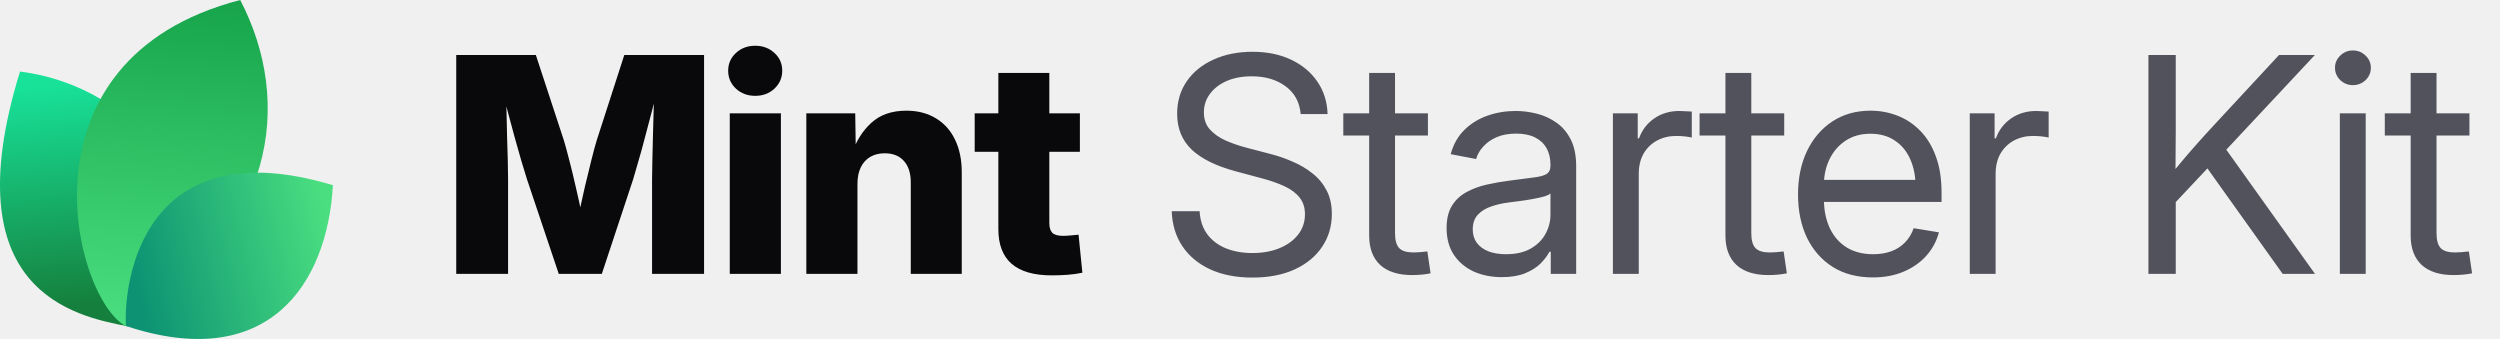
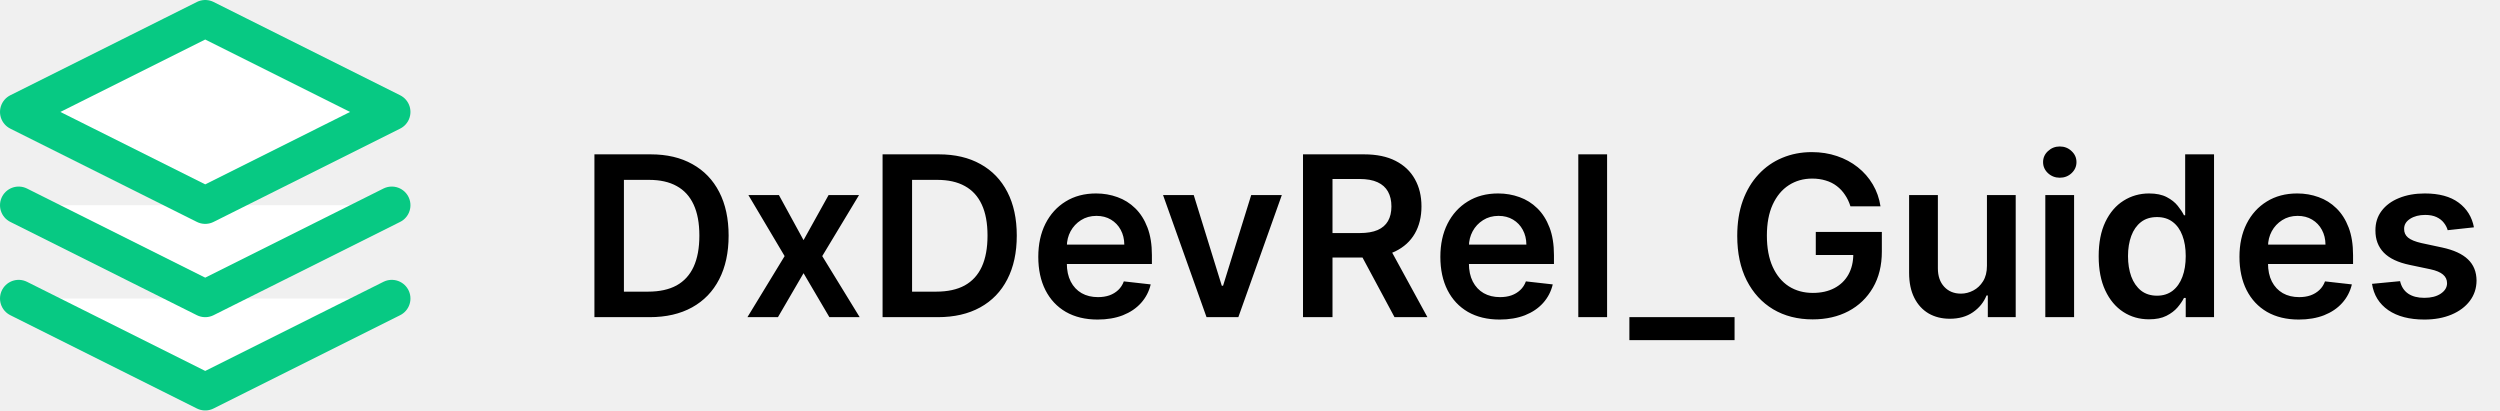
- <svg xmlns="http://www.w3.org/2000/svg" width="177" height="24" viewBox="0 0 177 24" fill="none">
-   <path d="M9.061 23.108C5.268 22.377 -3.391 20.627 1.417 5.064C9.634 6.099 16.973 14.064 9.061 23.108Z" fill="url(#paint0_linear_17557_2020)" />
-   <path d="M8.919 23.094C5.276 21.222 0.784 4.209 17.007 0C20.757 7.193 19.621 16.545 8.919 23.094Z" fill="url(#paint1_linear_17557_2020)" />
-   <path d="M8.914 23.079C8.735 19.882 10.159 9.085 23.57 13.111C23.181 20.123 18.984 26.418 8.914 23.079Z" fill="url(#paint2_linear_17557_2020)" />
-   <path d="M32.301 19.392V3.894H37.938L39.925 9.948C40.036 10.315 40.164 10.787 40.31 11.362C40.462 11.938 40.611 12.552 40.757 13.204C40.91 13.855 41.048 14.483 41.173 15.086C41.305 15.682 41.412 16.192 41.495 16.615H40.695C40.771 16.192 40.871 15.682 40.996 15.086C41.128 14.49 41.267 13.866 41.412 13.214C41.565 12.562 41.714 11.948 41.86 11.373C42.005 10.79 42.133 10.315 42.244 9.948L44.2 3.894H49.848V19.392H46.166V12.704C46.166 12.357 46.173 11.917 46.187 11.383C46.2 10.849 46.214 10.27 46.228 9.646C46.249 9.022 46.266 8.391 46.28 7.753C46.301 7.115 46.311 6.519 46.311 5.964H46.623C46.485 6.561 46.332 7.181 46.166 7.826C45.999 8.471 45.833 9.102 45.666 9.719C45.507 10.336 45.351 10.901 45.198 11.414C45.053 11.928 44.928 12.357 44.824 12.704L42.608 19.392H39.561L37.314 12.704C37.203 12.357 37.072 11.928 36.919 11.414C36.773 10.901 36.614 10.34 36.441 9.729C36.274 9.112 36.104 8.481 35.931 7.836C35.764 7.192 35.608 6.567 35.463 5.964H35.827C35.834 6.512 35.844 7.105 35.858 7.743C35.872 8.374 35.886 9.005 35.9 9.636C35.92 10.26 35.938 10.839 35.952 11.373C35.965 11.907 35.972 12.351 35.972 12.704V19.392H32.301ZM51.668 19.392V8.024H55.288V19.392H51.668ZM53.468 6.786C52.927 6.786 52.473 6.616 52.105 6.276C51.738 5.93 51.554 5.507 51.554 5.007C51.554 4.508 51.738 4.088 52.105 3.749C52.473 3.409 52.927 3.239 53.468 3.239C54.009 3.239 54.463 3.409 54.83 3.749C55.198 4.082 55.382 4.501 55.382 5.007C55.382 5.507 55.198 5.93 54.83 6.276C54.463 6.616 54.009 6.786 53.468 6.786ZM60.708 13.027V19.392H57.088V8.024H60.551L60.593 10.967H60.281C60.593 10.024 61.061 9.268 61.685 8.7C62.309 8.124 63.138 7.836 64.171 7.836C64.975 7.836 65.672 8.017 66.262 8.377C66.851 8.731 67.302 9.234 67.614 9.885C67.933 10.537 68.092 11.307 68.092 12.194V19.392H64.483V12.912C64.483 12.26 64.32 11.754 63.994 11.394C63.675 11.033 63.221 10.853 62.632 10.853C62.25 10.853 61.914 10.936 61.623 11.102C61.332 11.269 61.106 11.515 60.947 11.841C60.787 12.16 60.708 12.555 60.708 13.027ZM76.456 8.024V10.749H69.008V8.024H76.456ZM70.683 5.163H74.292V15.783C74.292 16.102 74.361 16.334 74.5 16.48C74.646 16.625 74.899 16.698 75.259 16.698C75.405 16.698 75.596 16.688 75.831 16.667C76.074 16.646 76.251 16.629 76.362 16.615L76.632 19.309C76.313 19.378 75.963 19.427 75.582 19.455C75.207 19.482 74.836 19.496 74.469 19.496C73.2 19.496 72.25 19.222 71.619 18.674C70.995 18.127 70.683 17.308 70.683 16.22V5.163Z" fill="#09090B" />
-   <path d="M88.667 19.652C87.523 19.652 86.528 19.458 85.682 19.07C84.843 18.681 84.188 18.137 83.716 17.437C83.245 16.736 82.992 15.908 82.957 14.951H84.933C84.968 15.596 85.148 16.14 85.474 16.584C85.8 17.021 86.24 17.354 86.795 17.582C87.35 17.804 87.974 17.915 88.667 17.915C89.388 17.915 90.026 17.801 90.581 17.572C91.143 17.343 91.583 17.024 91.902 16.615C92.228 16.199 92.391 15.717 92.391 15.169C92.391 14.698 92.266 14.306 92.017 13.994C91.767 13.675 91.413 13.408 90.956 13.193C90.498 12.978 89.954 12.787 89.323 12.621L87.502 12.132C86.123 11.765 85.082 11.255 84.382 10.603C83.689 9.944 83.342 9.095 83.342 8.055C83.342 7.174 83.571 6.404 84.028 5.746C84.486 5.087 85.117 4.577 85.921 4.217C86.726 3.849 87.645 3.666 88.678 3.666C89.718 3.666 90.63 3.853 91.413 4.227C92.204 4.602 92.824 5.122 93.275 5.787C93.726 6.446 93.965 7.209 93.993 8.076H92.089C92.013 7.23 91.656 6.574 91.018 6.11C90.387 5.638 89.586 5.403 88.615 5.403C87.95 5.403 87.36 5.513 86.847 5.735C86.341 5.957 85.946 6.262 85.661 6.651C85.377 7.032 85.235 7.469 85.235 7.961C85.235 8.447 85.377 8.849 85.661 9.168C85.946 9.48 86.317 9.74 86.774 9.948C87.232 10.149 87.724 10.319 88.251 10.457L89.884 10.884C90.439 11.023 90.977 11.206 91.496 11.435C92.023 11.657 92.495 11.934 92.911 12.267C93.334 12.593 93.67 12.995 93.92 13.474C94.17 13.945 94.294 14.504 94.294 15.149C94.294 16.015 94.066 16.788 93.608 17.468C93.157 18.148 92.512 18.681 91.673 19.07C90.834 19.458 89.832 19.652 88.667 19.652ZM101.097 8.024V9.594H95.106V8.024H101.097ZM96.937 5.163H98.767V16.521C98.767 17 98.865 17.347 99.059 17.562C99.26 17.77 99.6 17.874 100.078 17.874C100.21 17.874 100.366 17.867 100.546 17.853C100.733 17.832 100.903 17.815 101.056 17.801L101.285 19.351C101.097 19.392 100.886 19.423 100.65 19.444C100.414 19.465 100.189 19.475 99.974 19.475C98.996 19.475 98.244 19.236 97.717 18.758C97.197 18.272 96.937 17.579 96.937 16.677V5.163ZM106.33 19.621C105.595 19.621 104.932 19.489 104.343 19.226C103.754 18.955 103.285 18.564 102.939 18.05C102.592 17.53 102.419 16.896 102.419 16.147C102.419 15.495 102.547 14.965 102.804 14.556C103.06 14.146 103.403 13.828 103.833 13.599C104.263 13.363 104.742 13.186 105.269 13.068C105.796 12.95 106.333 12.857 106.881 12.787C107.574 12.69 108.132 12.617 108.555 12.569C108.978 12.52 109.287 12.441 109.481 12.33C109.675 12.212 109.772 12.014 109.772 11.737V11.654C109.772 11.203 109.679 10.815 109.492 10.489C109.311 10.163 109.041 9.91 108.68 9.729C108.32 9.549 107.872 9.459 107.338 9.459C106.805 9.459 106.34 9.546 105.945 9.719C105.556 9.892 105.241 10.118 104.998 10.395C104.755 10.665 104.593 10.953 104.509 11.258L102.71 10.915C102.897 10.222 103.22 9.65 103.677 9.199C104.135 8.748 104.679 8.412 105.31 8.19C105.941 7.968 106.607 7.857 107.307 7.857C107.8 7.857 108.295 7.92 108.795 8.044C109.301 8.169 109.765 8.381 110.188 8.679C110.611 8.97 110.951 9.369 111.208 9.875C111.464 10.374 111.593 11.005 111.593 11.768V19.392H109.793V17.822H109.7C109.568 18.085 109.363 18.359 109.086 18.643C108.809 18.921 108.444 19.153 107.994 19.34C107.543 19.527 106.988 19.621 106.33 19.621ZM106.621 17.998C107.321 17.998 107.904 17.867 108.368 17.603C108.84 17.333 109.19 16.986 109.419 16.563C109.654 16.133 109.772 15.682 109.772 15.211V13.692C109.703 13.769 109.554 13.841 109.325 13.911C109.096 13.973 108.829 14.032 108.524 14.088C108.226 14.143 107.921 14.192 107.609 14.233C107.304 14.275 107.033 14.309 106.798 14.337C106.354 14.393 105.938 14.49 105.549 14.628C105.168 14.76 104.86 14.954 104.624 15.211C104.388 15.467 104.27 15.811 104.27 16.241C104.27 16.615 104.367 16.934 104.561 17.198C104.762 17.461 105.04 17.662 105.393 17.801C105.747 17.933 106.156 17.998 106.621 17.998ZM114.193 19.392V8.024H115.951V9.792H116.045C116.253 9.209 116.61 8.741 117.116 8.388C117.622 8.034 118.219 7.857 118.905 7.857C119.058 7.857 119.217 7.864 119.384 7.878C119.55 7.885 119.682 7.892 119.779 7.899V9.74C119.716 9.719 119.578 9.695 119.363 9.667C119.155 9.639 118.922 9.625 118.666 9.625C118.174 9.625 117.726 9.733 117.324 9.948C116.922 10.163 116.603 10.471 116.367 10.874C116.138 11.276 116.024 11.758 116.024 12.319V19.392H114.193ZM126.322 8.024V9.594H120.33V8.024H126.322ZM122.161 5.163H123.992V16.521C123.992 17 124.089 17.347 124.283 17.562C124.484 17.77 124.824 17.874 125.302 17.874C125.434 17.874 125.59 17.867 125.77 17.853C125.958 17.832 126.127 17.815 126.28 17.801L126.509 19.351C126.322 19.392 126.11 19.423 125.874 19.444C125.639 19.465 125.413 19.475 125.198 19.475C124.221 19.475 123.468 19.236 122.941 18.758C122.421 18.272 122.161 17.579 122.161 16.677V5.163ZM132.604 19.642C131.502 19.642 130.555 19.396 129.765 18.903C128.974 18.404 128.364 17.714 127.934 16.834C127.511 15.946 127.3 14.927 127.3 13.775C127.3 12.611 127.511 11.584 127.934 10.697C128.364 9.802 128.964 9.102 129.734 8.596C130.51 8.089 131.408 7.836 132.428 7.836C133.1 7.836 133.738 7.954 134.341 8.19C134.952 8.426 135.489 8.783 135.954 9.261C136.425 9.74 136.793 10.343 137.056 11.071C137.327 11.792 137.462 12.645 137.462 13.63V14.296H128.433V12.735H136.463L135.631 13.297C135.631 12.541 135.506 11.876 135.257 11.3C135.007 10.725 134.643 10.277 134.165 9.958C133.686 9.632 133.107 9.469 132.428 9.469C131.748 9.469 131.162 9.632 130.67 9.958C130.177 10.284 129.796 10.725 129.526 11.279C129.262 11.827 129.13 12.441 129.13 13.12V14.046C129.13 14.864 129.273 15.572 129.557 16.168C129.841 16.757 130.243 17.211 130.763 17.53C131.283 17.842 131.901 17.998 132.615 17.998C133.093 17.998 133.523 17.929 133.905 17.79C134.293 17.645 134.619 17.433 134.882 17.156C135.153 16.879 135.354 16.546 135.486 16.157L137.275 16.449C137.108 17.08 136.81 17.634 136.38 18.113C135.95 18.591 135.413 18.966 134.768 19.236C134.123 19.507 133.402 19.642 132.604 19.642ZM139.459 19.392V8.024H141.217V9.792H141.311C141.519 9.209 141.876 8.741 142.382 8.388C142.888 8.034 143.485 7.857 144.171 7.857C144.324 7.857 144.483 7.864 144.649 7.878C144.816 7.885 144.948 7.892 145.045 7.899V9.74C144.982 9.719 144.844 9.695 144.629 9.667C144.421 9.639 144.188 9.625 143.932 9.625C143.439 9.625 142.992 9.733 142.59 9.948C142.188 10.163 141.869 10.471 141.633 10.874C141.404 11.276 141.29 11.758 141.29 12.319V19.392H139.459ZM153.429 14.961V12.715C153.783 12.257 154.136 11.82 154.49 11.404C154.844 10.981 155.204 10.565 155.572 10.156C155.939 9.74 156.314 9.327 156.695 8.918L161.355 3.894H163.893L157.277 10.967H157.184L153.429 14.961ZM152.108 19.392V3.894H154.043V9.241L154.022 12.559L154.043 13.505V19.392H152.108ZM161.615 19.392L155.967 11.477L157.173 9.969L163.903 19.392H161.615ZM165.661 19.392V8.024H167.492V19.392H165.661ZM166.587 6.027C166.24 6.027 165.942 5.909 165.692 5.673C165.443 5.43 165.318 5.139 165.318 4.799C165.318 4.459 165.443 4.172 165.692 3.936C165.942 3.693 166.24 3.572 166.587 3.572C166.934 3.572 167.232 3.693 167.482 3.936C167.731 4.172 167.856 4.459 167.856 4.799C167.856 5.139 167.731 5.43 167.482 5.673C167.232 5.909 166.934 6.027 166.587 6.027ZM174.836 8.024V9.594H168.844V8.024H174.836ZM170.675 5.163H172.506V16.521C172.506 17 172.603 17.347 172.797 17.562C172.998 17.77 173.338 17.874 173.816 17.874C173.948 17.874 174.104 17.867 174.284 17.853C174.472 17.832 174.641 17.815 174.794 17.801L175.023 19.351C174.836 19.392 174.624 19.423 174.388 19.444C174.153 19.465 173.927 19.475 173.712 19.475C172.735 19.475 171.982 19.236 171.455 18.758C170.935 18.272 170.675 17.579 170.675 16.677V5.163Z" fill="#52525C" />
-   <defs>
-     <linearGradient id="paint0_linear_17557_2020" x1="3.776" y1="5.916" x2="5.232" y2="21.559" gradientUnits="userSpaceOnUse">
-       <stop stop-color="#18E299" />
-       <stop offset="1" stop-color="#15803D" />
-     </linearGradient>
-     <linearGradient id="paint1_linear_17557_2020" x1="12.171" y1="-0.718" x2="10.19" y2="22.983" gradientUnits="userSpaceOnUse">
-       <stop stop-color="#16A34A" />
-       <stop offset="1" stop-color="#4ADE80" />
-     </linearGradient>
-     <linearGradient id="paint2_linear_17557_2020" x1="23.133" y1="15.353" x2="9.338" y2="18.52" gradientUnits="userSpaceOnUse">
-       <stop stop-color="#4ADE80" />
-       <stop offset="1" stop-color="#0D9373" />
-     </linearGradient>
-   </defs>
+ <svg xmlns="http://www.w3.org/2000/svg" width="134" height="22" viewBox="0 0 134 22" fill="none">
+   <path d="M11 1L1 6L11 11L21 6L11 1ZM1 16L11 21L21 16M1 11L11 16L21 11" fill="white" />
+   <path d="M1 16L11 21L21 16M1 11L11 16L21 11M11 1L1 6L11 11L21 6L11 1Z" stroke="#07C983" stroke-width="2" stroke-linecap="round" stroke-linejoin="round" />
+   <path d="M34.818 17H31.861V8.273H34.878C35.744 8.273 36.489 8.447 37.111 8.797C37.736 9.143 38.216 9.642 38.551 10.293C38.886 10.943 39.054 11.722 39.054 12.628C39.054 13.537 38.885 14.318 38.547 14.972C38.212 15.625 37.727 16.126 37.094 16.476C36.463 16.825 35.705 17 34.818 17ZM33.442 15.632H34.742C35.349 15.632 35.856 15.521 36.263 15.3C36.669 15.075 36.974 14.742 37.179 14.298C37.383 13.852 37.486 13.296 37.486 12.628C37.486 11.96 37.383 11.406 37.179 10.966C36.974 10.523 36.672 10.192 36.271 9.973C35.874 9.751 35.379 9.641 34.788 9.641H33.442V15.632ZM41.749 10.454L43.07 12.871L44.413 10.454H46.045L44.072 13.727L46.079 17H44.455L43.07 14.643L41.698 17H40.062L42.056 13.727L40.113 10.454H41.749ZM50.264 17H47.306V8.273H50.323C51.19 8.273 51.934 8.447 52.556 8.797C53.181 9.143 53.661 9.642 53.996 10.293C54.332 10.943 54.499 11.722 54.499 12.628C54.499 13.537 54.33 14.318 53.992 14.972C53.657 15.625 53.173 16.126 52.539 16.476C51.908 16.825 51.15 17 50.264 17ZM48.887 15.632H50.187C50.795 15.632 51.302 15.521 51.708 15.3C52.114 15.075 52.42 14.742 52.624 14.298C52.829 13.852 52.931 13.296 52.931 12.628C52.931 11.96 52.829 11.406 52.624 10.966C52.42 10.523 52.117 10.192 51.717 9.973C51.319 9.751 50.825 9.641 50.234 9.641H48.887V15.632ZM58.831 17.128C58.175 17.128 57.608 16.991 57.131 16.719C56.656 16.443 56.291 16.054 56.035 15.551C55.78 15.046 55.652 14.45 55.652 13.766C55.652 13.092 55.78 12.501 56.035 11.993C56.294 11.482 56.655 11.084 57.118 10.8C57.581 10.513 58.125 10.369 58.75 10.369C59.153 10.369 59.534 10.435 59.892 10.565C60.253 10.693 60.571 10.892 60.847 11.162C61.125 11.432 61.344 11.776 61.503 12.193C61.662 12.608 61.742 13.102 61.742 13.676V14.149H56.376V13.109H60.263C60.26 12.814 60.196 12.551 60.071 12.321C59.946 12.088 59.771 11.905 59.547 11.771C59.325 11.638 59.067 11.571 58.771 11.571C58.456 11.571 58.179 11.648 57.94 11.801C57.702 11.952 57.516 12.151 57.382 12.398C57.251 12.642 57.185 12.911 57.182 13.203V14.111C57.182 14.492 57.251 14.818 57.391 15.091C57.53 15.361 57.724 15.568 57.974 15.713C58.224 15.855 58.517 15.926 58.852 15.926C59.077 15.926 59.28 15.895 59.462 15.832C59.644 15.767 59.801 15.672 59.935 15.547C60.068 15.422 60.169 15.267 60.237 15.082L61.678 15.244C61.587 15.625 61.413 15.957 61.158 16.241C60.905 16.523 60.581 16.741 60.186 16.898C59.791 17.051 59.34 17.128 58.831 17.128ZM68.706 10.454L66.375 17H64.67L62.339 10.454H63.984L65.488 15.317H65.556L67.065 10.454H68.706ZM69.841 17V8.273H73.114C73.784 8.273 74.347 8.389 74.802 8.622C75.259 8.855 75.604 9.182 75.837 9.602C76.073 10.02 76.191 10.507 76.191 11.064C76.191 11.624 76.071 12.109 75.833 12.521C75.597 12.93 75.249 13.247 74.789 13.472C74.329 13.693 73.763 13.804 73.093 13.804H70.762V12.492H72.88C73.272 12.492 73.593 12.438 73.843 12.329C74.093 12.219 74.277 12.058 74.397 11.848C74.519 11.635 74.58 11.374 74.58 11.064C74.58 10.754 74.519 10.49 74.397 10.271C74.275 10.05 74.088 9.882 73.838 9.768C73.588 9.652 73.266 9.594 72.871 9.594H71.422V17H69.841ZM74.35 13.046L76.51 17H74.746L72.624 13.046H74.35ZM80.382 17.128C79.725 17.128 79.159 16.991 78.681 16.719C78.207 16.443 77.842 16.054 77.586 15.551C77.331 15.046 77.203 14.45 77.203 13.766C77.203 13.092 77.331 12.501 77.586 11.993C77.845 11.482 78.206 11.084 78.669 10.8C79.132 10.513 79.676 10.369 80.301 10.369C80.704 10.369 81.085 10.435 81.443 10.565C81.804 10.693 82.122 10.892 82.397 11.162C82.676 11.432 82.894 11.776 83.054 12.193C83.213 12.608 83.292 13.102 83.292 13.676V14.149H77.927V13.109H81.814C81.811 12.814 81.747 12.551 81.622 12.321C81.497 12.088 81.322 11.905 81.098 11.771C80.876 11.638 80.618 11.571 80.322 11.571C80.007 11.571 79.73 11.648 79.491 11.801C79.252 11.952 79.066 12.151 78.933 12.398C78.802 12.642 78.735 12.911 78.733 13.203V14.111C78.733 14.492 78.802 14.818 78.941 15.091C79.081 15.361 79.275 15.568 79.525 15.713C79.775 15.855 80.068 15.926 80.403 15.926C80.627 15.926 80.831 15.895 81.012 15.832C81.194 15.767 81.352 15.672 81.485 15.547C81.619 15.422 81.72 15.267 81.788 15.082L83.228 15.244C83.137 15.625 82.964 15.957 82.709 16.241C82.456 16.523 82.132 16.741 81.737 16.898C81.342 17.051 80.89 17.128 80.382 17.128ZM86.14 8.273V17H84.597V8.273H86.14ZM92.973 17V18.232H87.335V17H92.973ZM99.184 11.06C99.113 10.829 99.015 10.624 98.89 10.442C98.768 10.257 98.62 10.099 98.447 9.969C98.276 9.838 98.08 9.74 97.859 9.675C97.637 9.607 97.396 9.572 97.134 9.572C96.665 9.572 96.248 9.69 95.881 9.926C95.515 10.162 95.227 10.508 95.016 10.966C94.809 11.421 94.705 11.974 94.705 12.628C94.705 13.287 94.809 13.845 95.016 14.303C95.224 14.76 95.512 15.108 95.881 15.347C96.251 15.582 96.68 15.7 97.168 15.7C97.612 15.7 97.995 15.615 98.319 15.445C98.646 15.274 98.897 15.033 99.073 14.72C99.249 14.405 99.337 14.036 99.337 13.612L99.695 13.668H97.326V12.432H100.867V13.48C100.867 14.227 100.708 14.874 100.39 15.419C100.072 15.964 99.634 16.385 99.077 16.68C98.521 16.973 97.881 17.119 97.16 17.119C96.356 17.119 95.65 16.939 95.042 16.578C94.437 16.215 93.964 15.699 93.623 15.031C93.285 14.361 93.116 13.565 93.116 12.645C93.116 11.94 93.215 11.311 93.414 10.757C93.616 10.203 93.897 9.733 94.258 9.347C94.619 8.957 95.042 8.662 95.528 8.46C96.013 8.256 96.542 8.153 97.113 8.153C97.596 8.153 98.046 8.224 98.464 8.366C98.881 8.506 99.252 8.705 99.576 8.963C99.903 9.222 100.171 9.528 100.381 9.884C100.592 10.239 100.729 10.631 100.795 11.06H99.184ZM106.5 14.247V10.454H108.042V17H106.547V15.837H106.478C106.331 16.203 106.088 16.503 105.75 16.736C105.414 16.969 105.001 17.085 104.51 17.085C104.081 17.085 103.701 16.99 103.372 16.8C103.045 16.607 102.789 16.327 102.605 15.96C102.42 15.591 102.328 15.145 102.328 14.622V10.454H103.87V14.383C103.87 14.798 103.984 15.128 104.211 15.372C104.439 15.617 104.737 15.739 105.106 15.739C105.333 15.739 105.554 15.683 105.767 15.572C105.98 15.462 106.154 15.297 106.291 15.078C106.43 14.857 106.5 14.579 106.5 14.247ZM109.629 17V10.454H111.171V17H109.629ZM110.404 9.526C110.16 9.526 109.95 9.445 109.773 9.283C109.597 9.118 109.509 8.92 109.509 8.69C109.509 8.457 109.597 8.26 109.773 8.098C109.95 7.933 110.16 7.851 110.404 7.851C110.651 7.851 110.862 7.933 111.035 8.098C111.211 8.26 111.299 8.457 111.299 8.69C111.299 8.92 111.211 9.118 111.035 9.283C110.862 9.445 110.651 9.526 110.404 9.526ZM115.186 17.115C114.672 17.115 114.212 16.983 113.806 16.719C113.4 16.454 113.078 16.071 112.843 15.568C112.607 15.065 112.489 14.454 112.489 13.736C112.489 13.008 112.608 12.395 112.847 11.895C113.088 11.392 113.414 11.013 113.823 10.757C114.232 10.499 114.688 10.369 115.191 10.369C115.574 10.369 115.89 10.435 116.137 10.565C116.384 10.693 116.58 10.848 116.725 11.03C116.87 11.209 116.982 11.378 117.061 11.537H117.125V8.273H118.672V17H117.155V15.969H117.061C116.982 16.128 116.867 16.297 116.716 16.476C116.566 16.652 116.367 16.803 116.12 16.928C115.873 17.053 115.561 17.115 115.186 17.115ZM115.617 15.849C115.944 15.849 116.222 15.761 116.452 15.585C116.682 15.406 116.857 15.158 116.976 14.839C117.096 14.521 117.155 14.151 117.155 13.727C117.155 13.304 117.096 12.936 116.976 12.624C116.86 12.311 116.686 12.068 116.456 11.895C116.229 11.722 115.949 11.635 115.617 11.635C115.273 11.635 114.986 11.724 114.756 11.903C114.526 12.082 114.353 12.329 114.236 12.645C114.12 12.96 114.061 13.321 114.061 13.727C114.061 14.136 114.12 14.501 114.236 14.822C114.355 15.141 114.53 15.392 114.76 15.577C114.993 15.758 115.279 15.849 115.617 15.849ZM123.214 17.128C122.558 17.128 121.991 16.991 121.513 16.719C121.039 16.443 120.674 16.054 120.418 15.551C120.163 15.046 120.035 14.45 120.035 13.766C120.035 13.092 120.163 12.501 120.418 11.993C120.677 11.482 121.038 11.084 121.501 10.8C121.964 10.513 122.508 10.369 123.133 10.369C123.536 10.369 123.917 10.435 124.275 10.565C124.636 10.693 124.954 10.892 125.229 11.162C125.508 11.432 125.727 11.776 125.886 12.193C126.045 12.608 126.124 13.102 126.124 13.676V14.149H120.759V13.109H124.646C124.643 12.814 124.579 12.551 124.454 12.321C124.329 12.088 124.154 11.905 123.93 11.771C123.708 11.638 123.45 11.571 123.154 11.571C122.839 11.571 122.562 11.648 122.323 11.801C122.085 11.952 121.898 12.151 121.765 12.398C121.634 12.642 121.567 12.911 121.565 13.203V14.111C121.565 14.492 121.634 14.818 121.773 15.091C121.913 15.361 122.107 15.568 122.357 15.713C122.607 15.855 122.9 15.926 123.235 15.926C123.46 15.926 123.663 15.895 123.844 15.832C124.026 15.767 124.184 15.672 124.317 15.547C124.451 15.422 124.552 15.267 124.62 15.082L126.06 15.244C125.969 15.625 125.796 15.957 125.54 16.241C125.288 16.523 124.964 16.741 124.569 16.898C124.174 17.051 123.722 17.128 123.214 17.128ZM132.603 12.185L131.196 12.338C131.157 12.196 131.087 12.062 130.988 11.938C130.891 11.812 130.76 11.712 130.596 11.635C130.431 11.558 130.229 11.52 129.99 11.52C129.669 11.52 129.4 11.589 129.181 11.729C128.965 11.868 128.858 12.048 128.861 12.27C128.858 12.46 128.928 12.615 129.07 12.734C129.215 12.854 129.453 12.952 129.786 13.028L130.902 13.267C131.522 13.401 131.982 13.612 132.283 13.902C132.587 14.192 132.74 14.571 132.743 15.04C132.74 15.452 132.62 15.815 132.381 16.131C132.145 16.443 131.817 16.688 131.397 16.864C130.976 17.04 130.493 17.128 129.948 17.128C129.147 17.128 128.502 16.96 128.013 16.625C127.525 16.287 127.233 15.817 127.14 15.214L128.644 15.07C128.712 15.365 128.857 15.588 129.078 15.739C129.3 15.889 129.588 15.964 129.944 15.964C130.31 15.964 130.604 15.889 130.826 15.739C131.05 15.588 131.162 15.402 131.162 15.18C131.162 14.993 131.09 14.838 130.945 14.716C130.803 14.594 130.581 14.5 130.28 14.435L129.164 14.2C128.536 14.07 128.071 13.849 127.77 13.54C127.469 13.227 127.32 12.832 127.323 12.355C127.32 11.952 127.429 11.602 127.651 11.307C127.875 11.008 128.186 10.778 128.584 10.617C128.985 10.452 129.446 10.369 129.969 10.369C130.736 10.369 131.34 10.533 131.78 10.859C132.223 11.186 132.498 11.628 132.603 12.185Z" fill="black" />
</svg>
